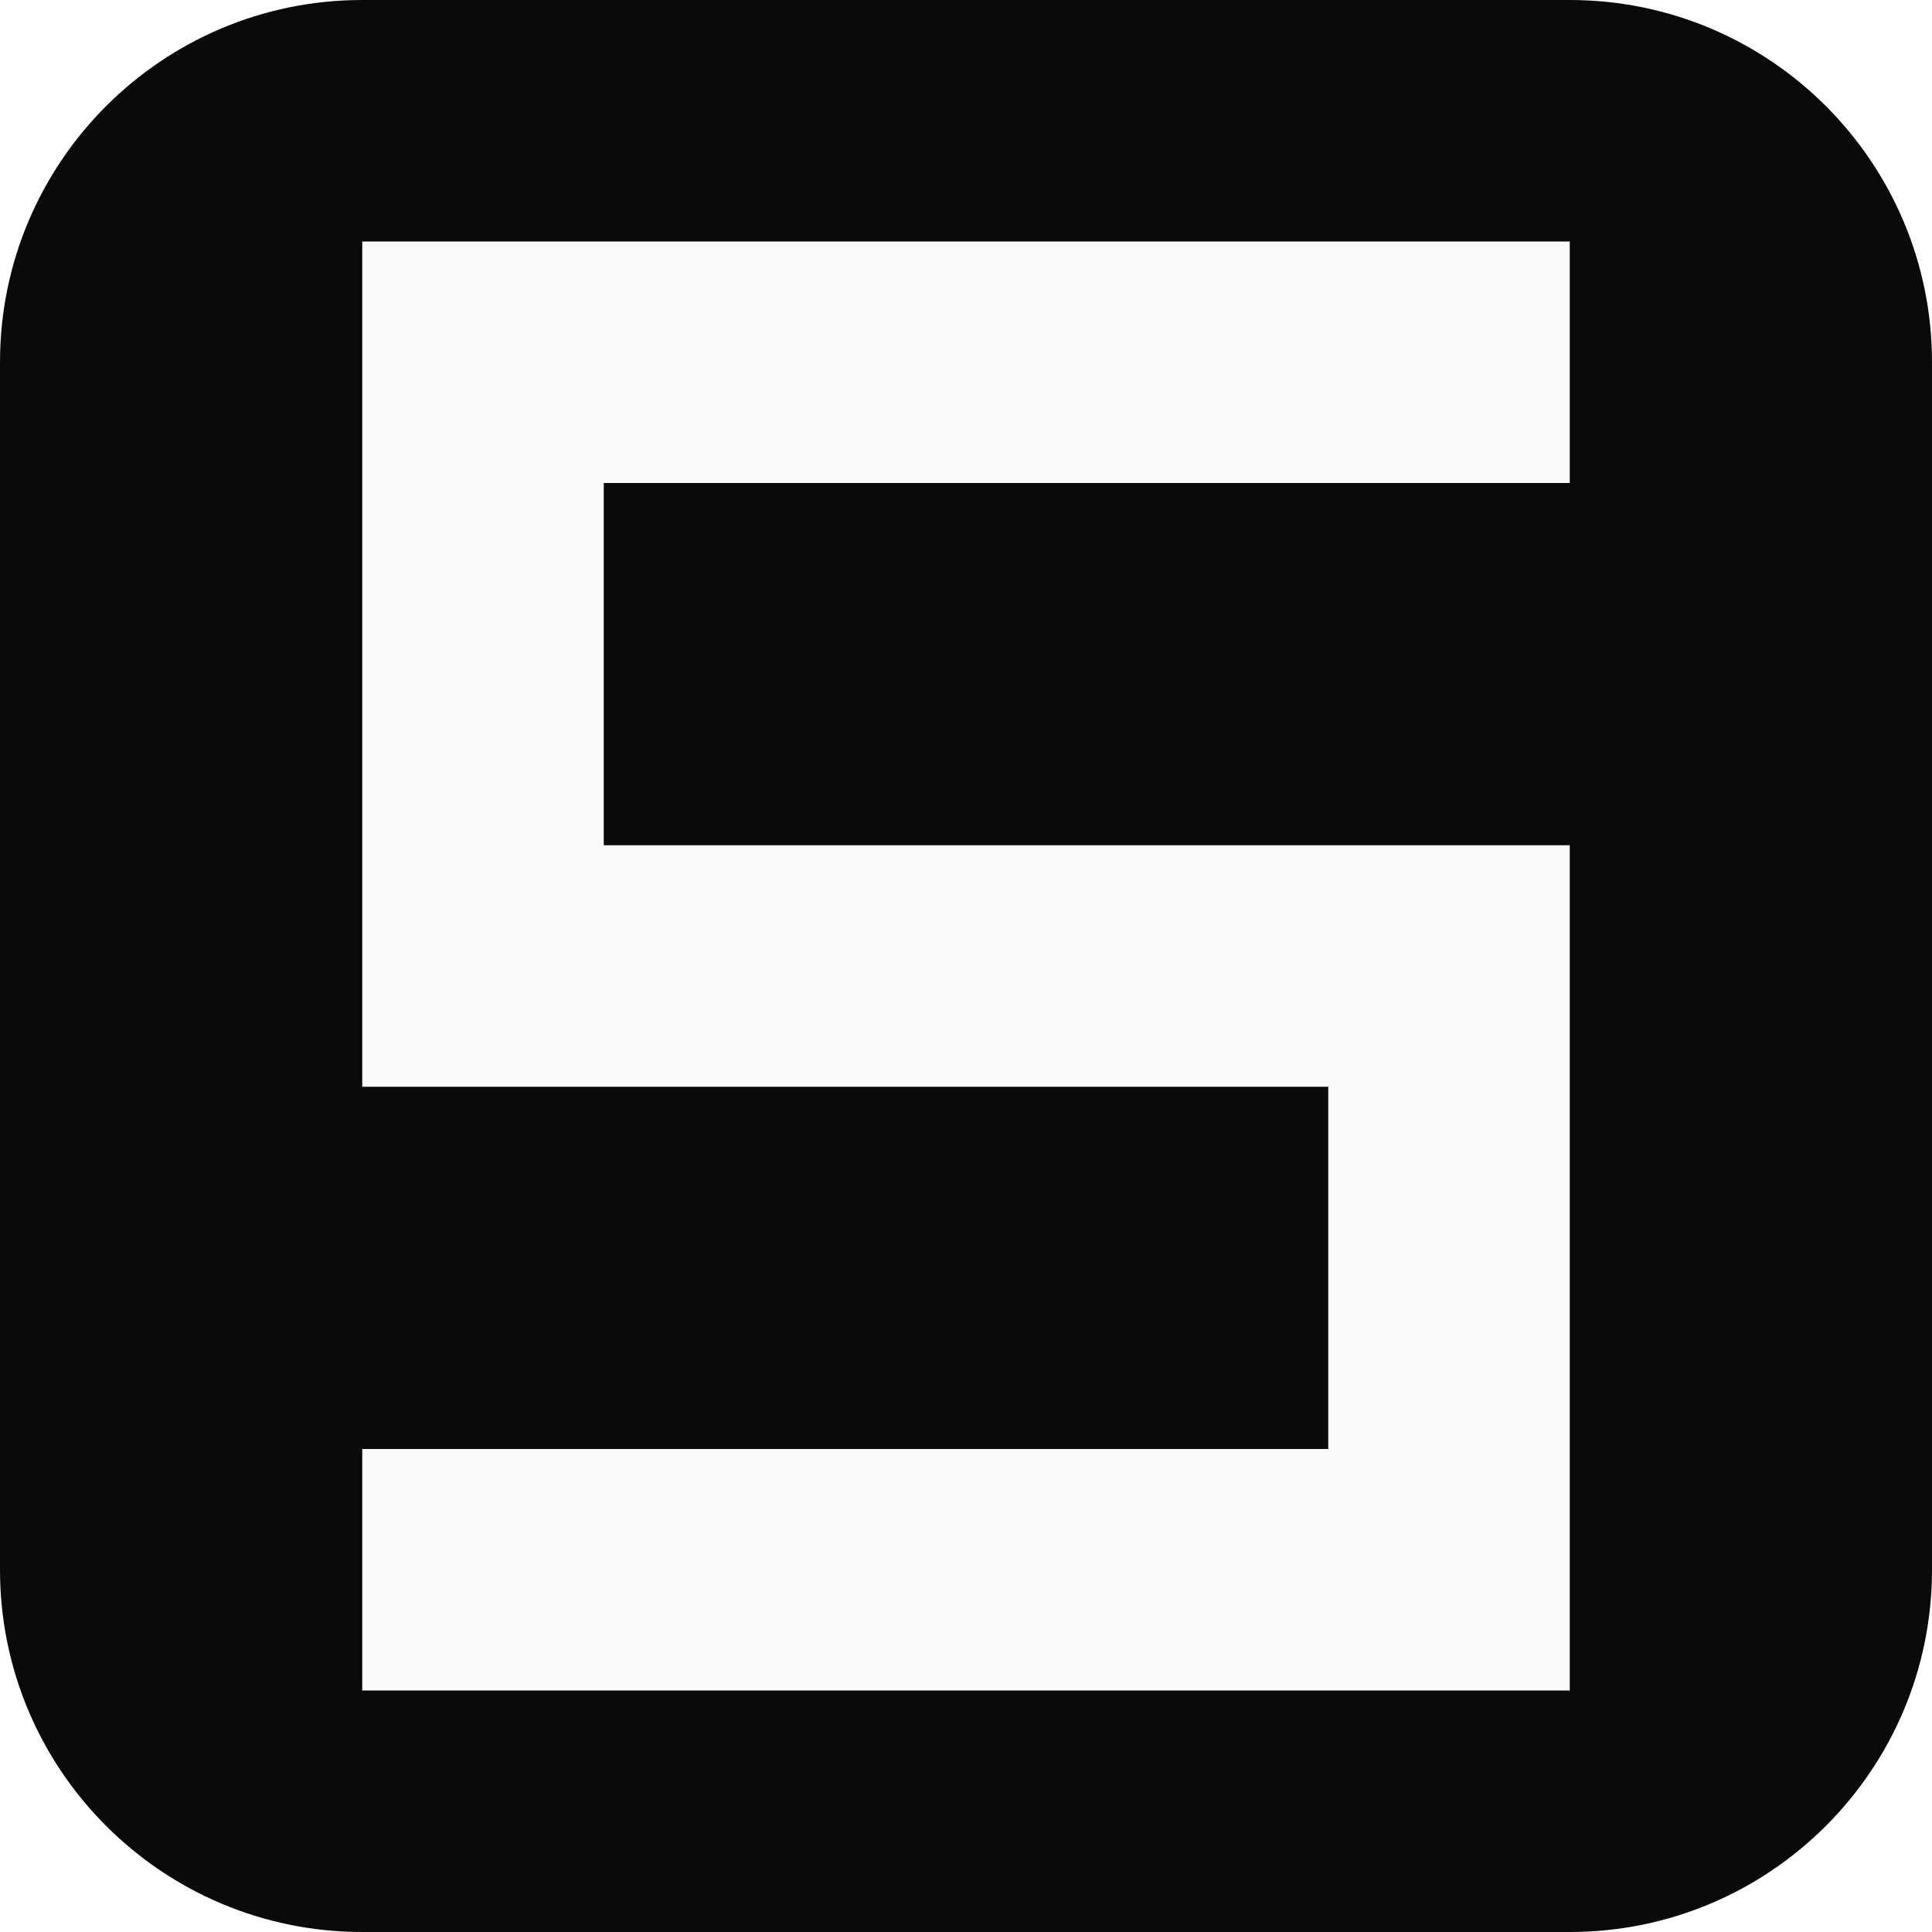
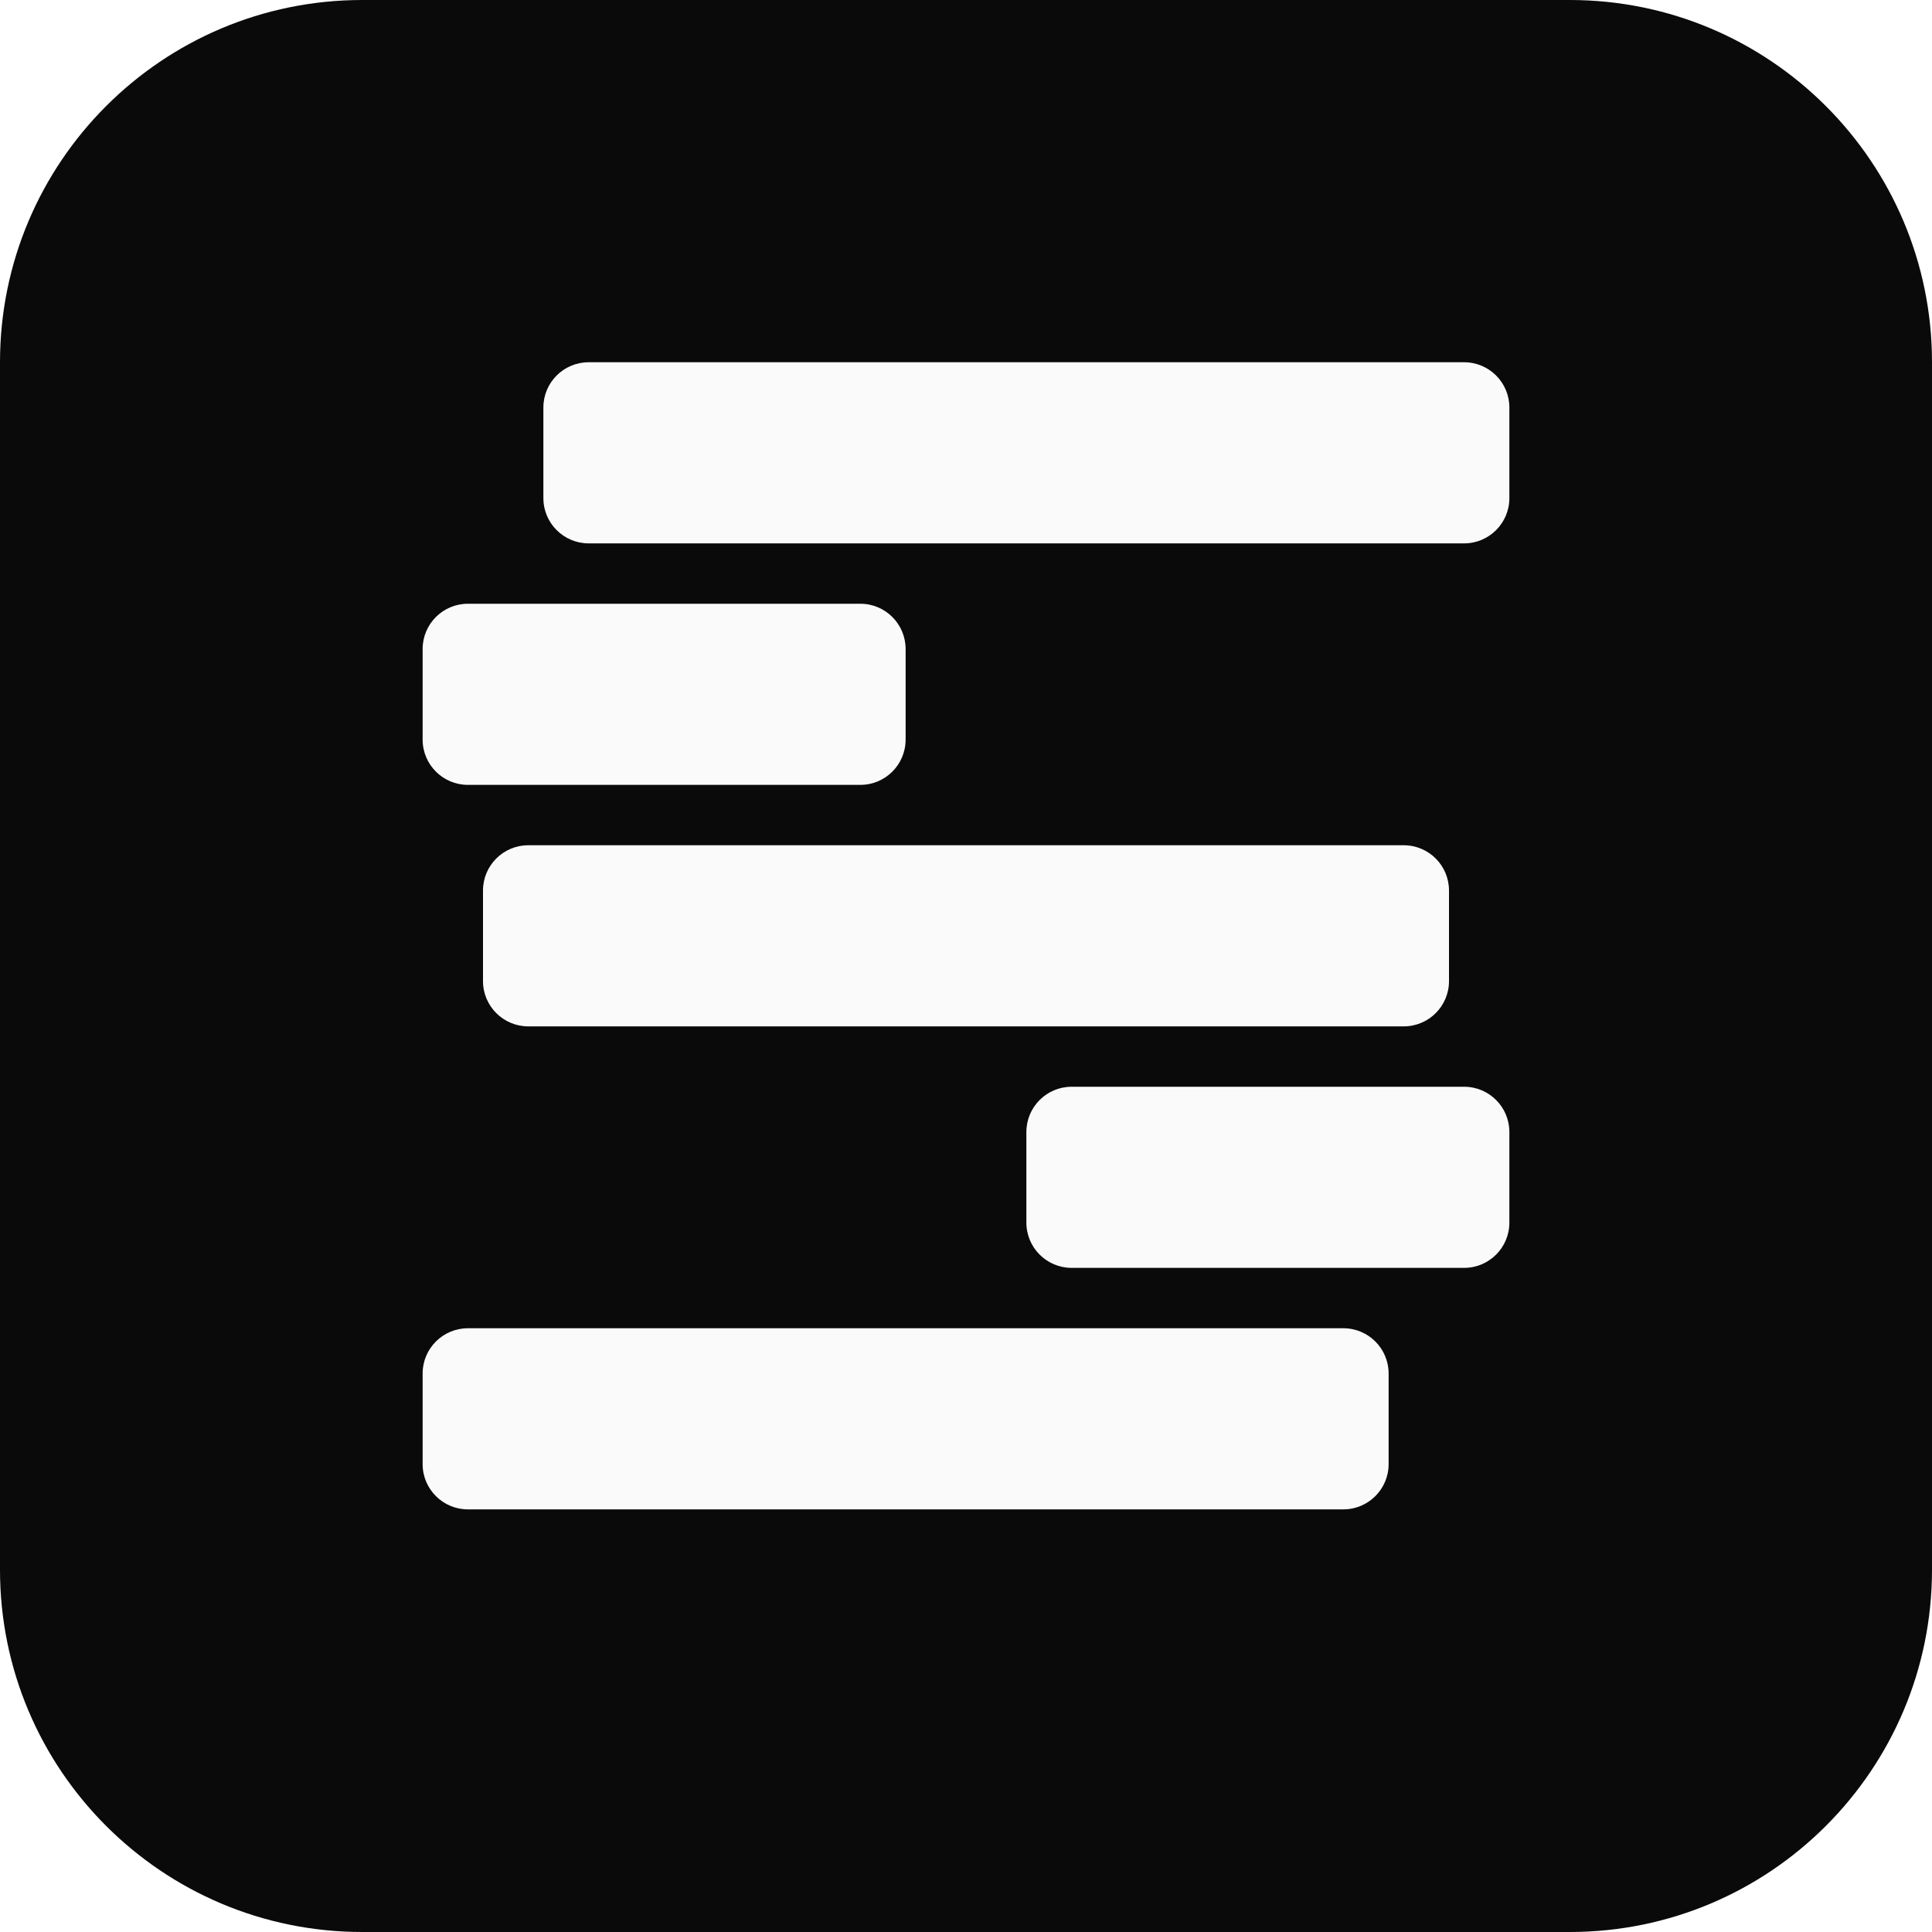
<svg xmlns="http://www.w3.org/2000/svg" width="512" height="512" viewBox="0 0 512 512">
  <rect width="512" height="512" rx="96" fill="#0A0A0A" />
-   <path d="M 384 96 H 128 V 256 H 384 V 416 H 128" fill="none" stroke="#FAFAFA" stroke-width="64" stroke-linecap="square" stroke-linejoin="miter" stroke-miterlimit="4" />
+   <g fill="#FAFAFA">
+     <rect x="144" y="96" width="256" height="48" rx="12" />
+     <rect x="112" y="160" width="128" height="48" rx="12" />
+     <rect x="128" y="224" width="256" height="48" rx="12" />
+     <rect x="272" y="288" width="128" height="48" rx="12" />
+     <rect x="112" y="352" width="256" height="48" rx="12" />
+   </g>
</svg>
